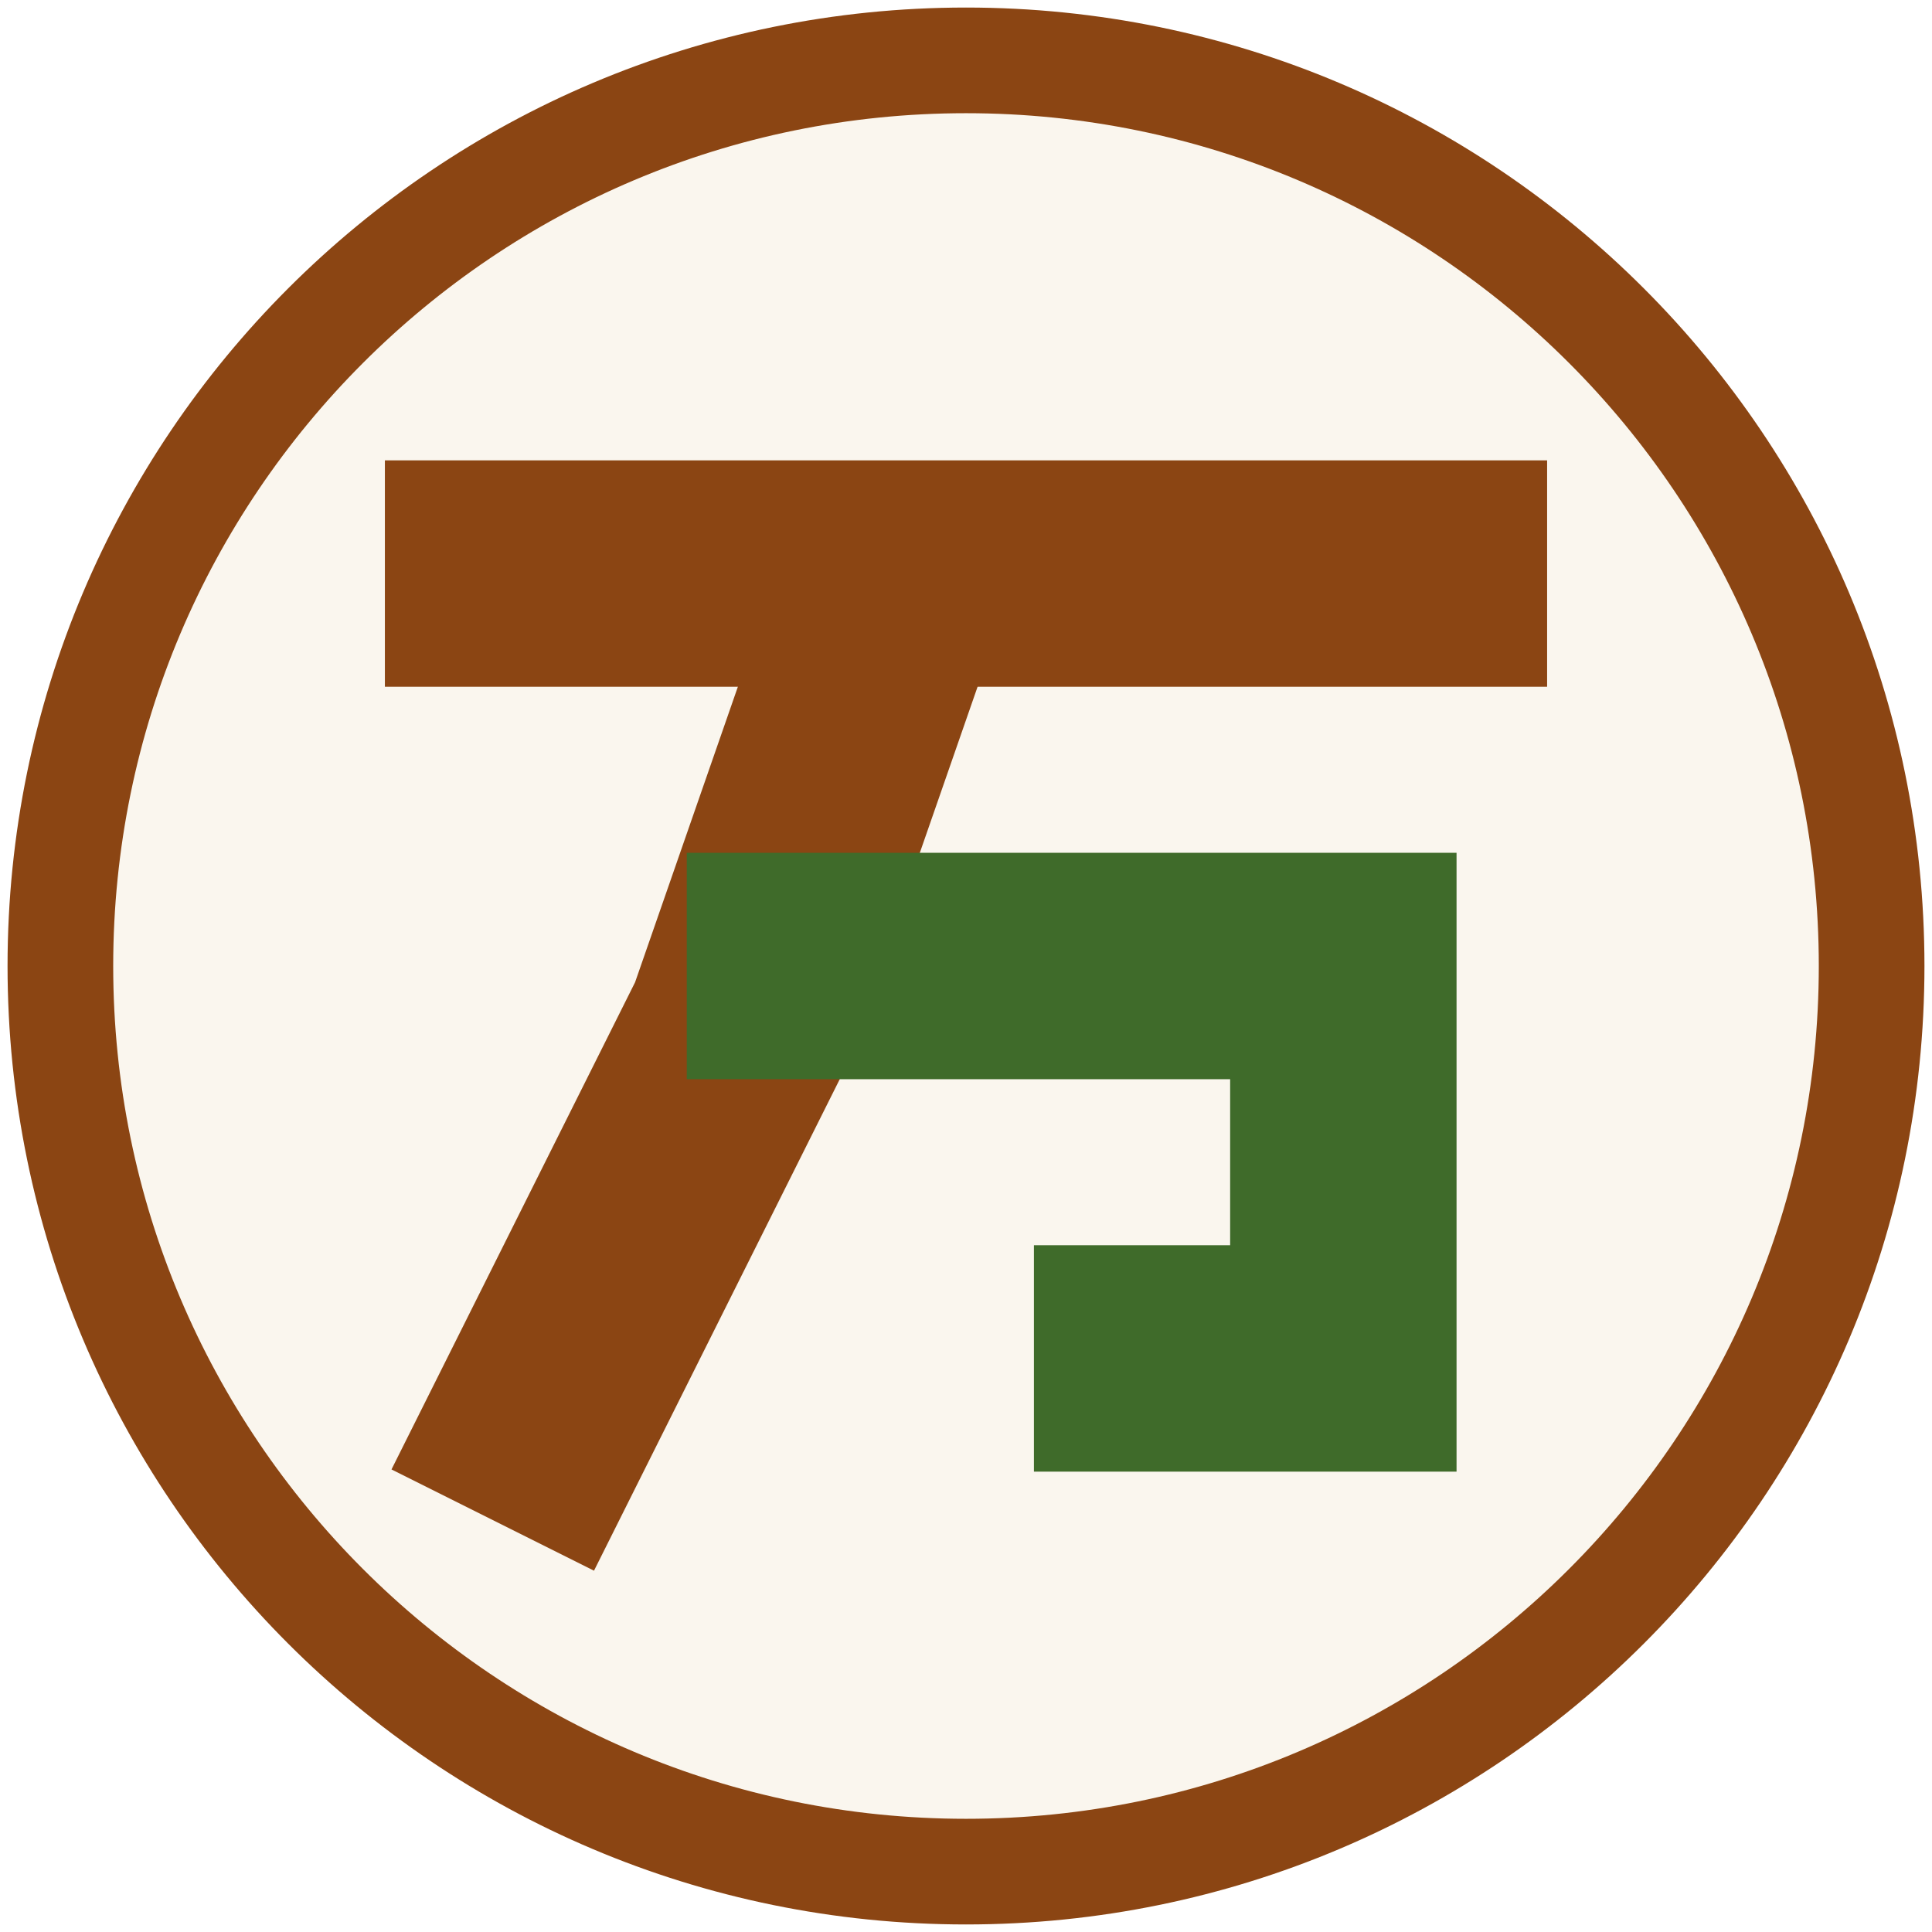
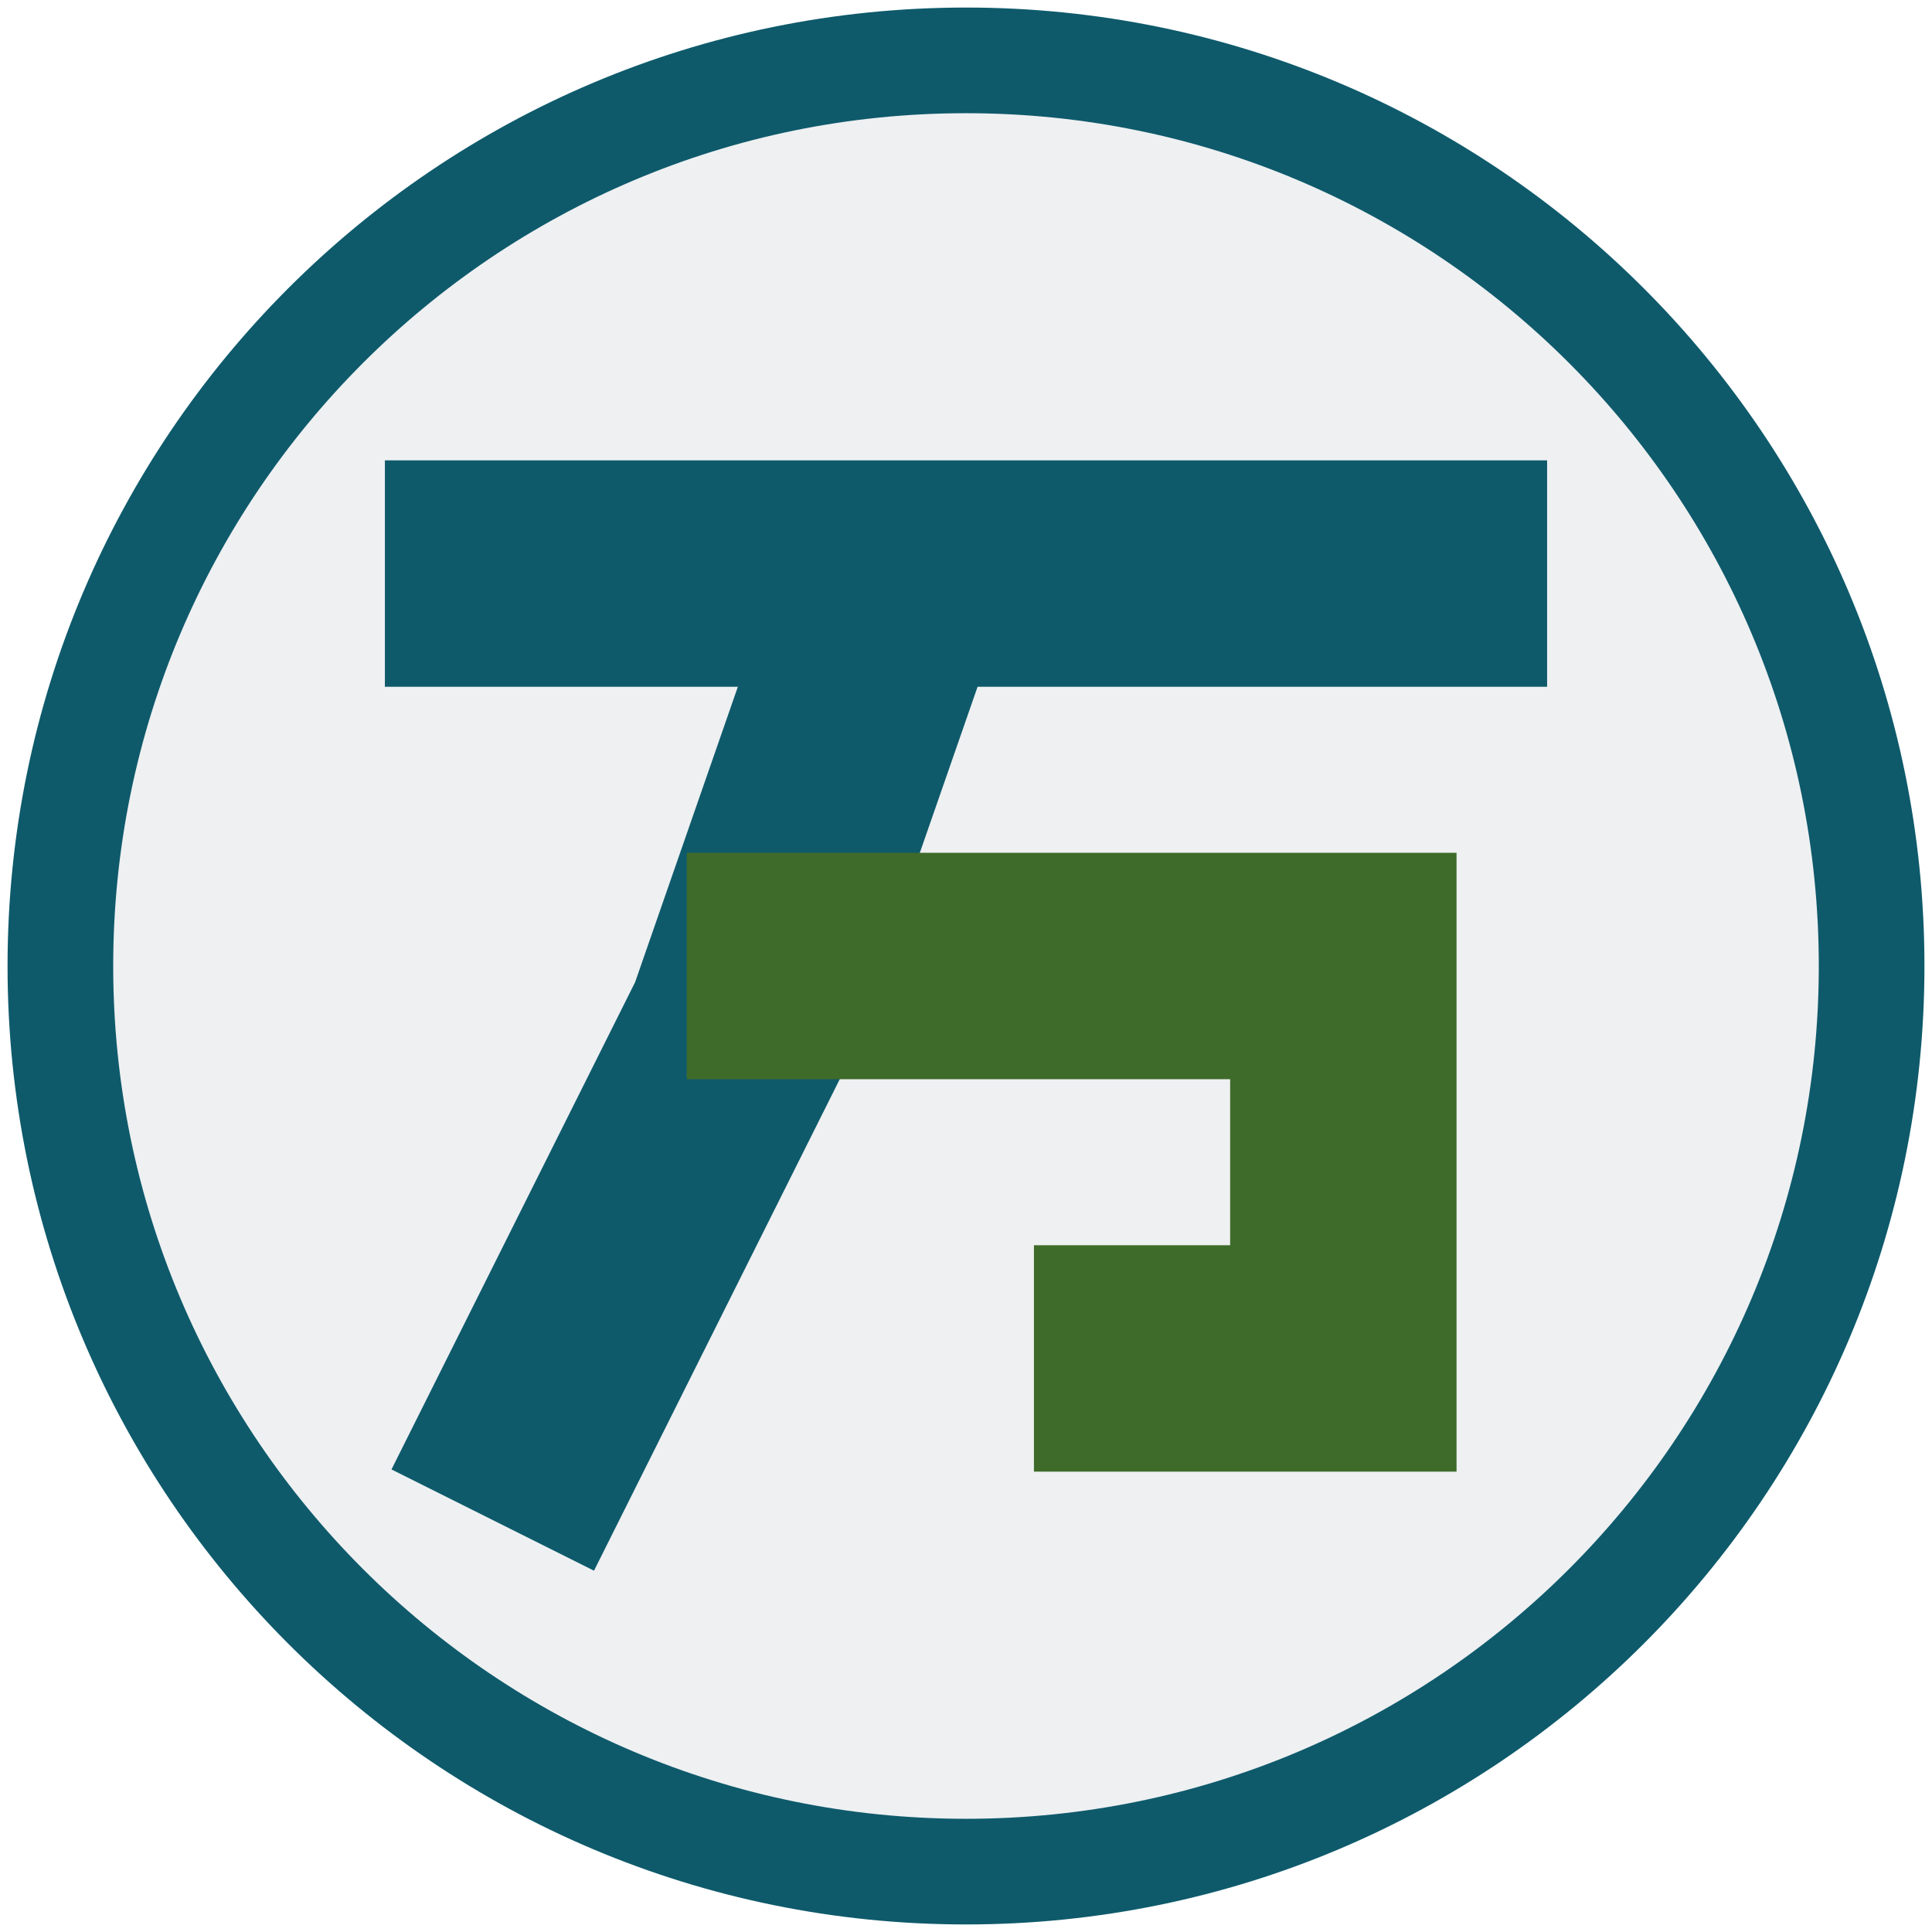
<svg xmlns="http://www.w3.org/2000/svg" viewBox="0 0 64 64">
-   <circle cx="32" cy="32" r="30" fill="#faf6ee" stroke="#8b4513" stroke-width="3.5" />
+   <circle cx="32" cy="32" r="30" fill="#eef0f2" stroke="#0e5a6b" stroke-width="3.5" />
  <g fill="none" stroke-linecap="square" stroke-linejoin="miter" stroke-width="7.5">
-     <line x1="16.5" y1="19" x2="47.5" y2="19" stroke="#8b4513" />
-     <polyline points="28.5,22.5 24.5,34 18,47" stroke="#8b4513" />
+     <line x1="16.5" y1="19" x2="47.5" y2="19" stroke="#0e5a6b" />
+     <polyline points="28.5,22.5 24.5,34 18,47" stroke="#0e5a6b" />
    <polyline points="26.5,32 44.5,32 44.5,45 38,45" stroke="#3f6b2a" />
  </g>
</svg>
